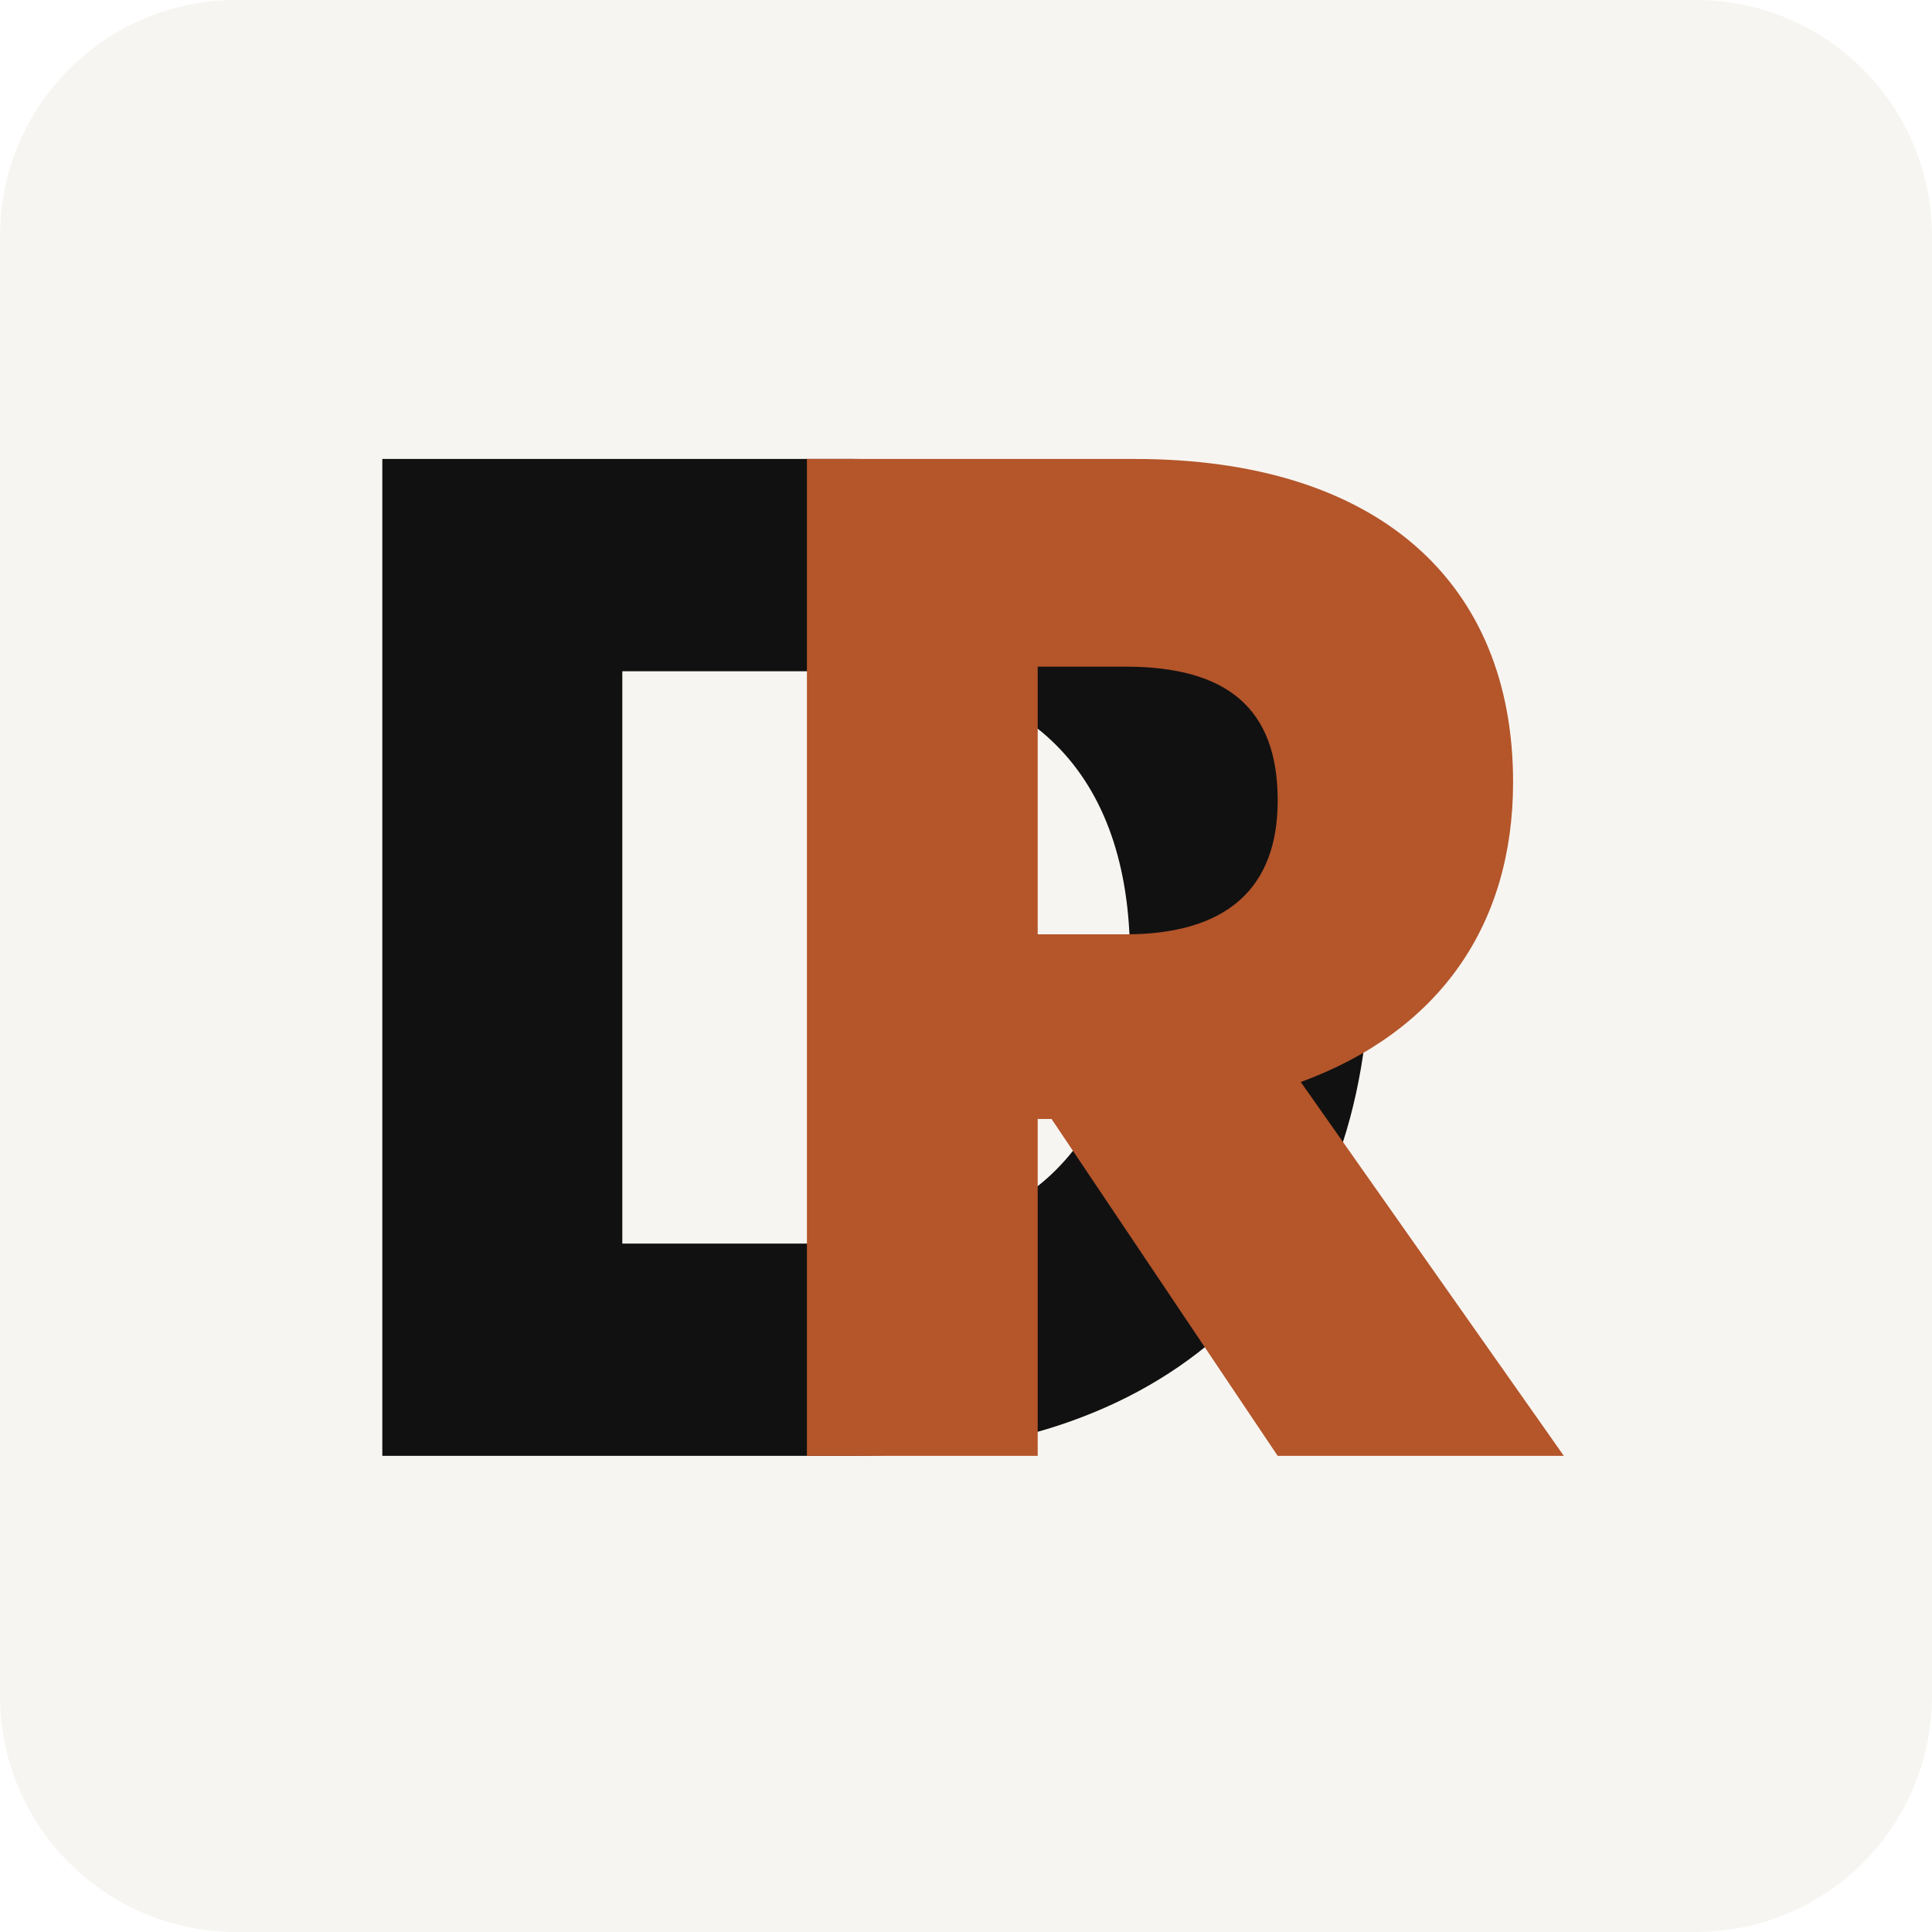
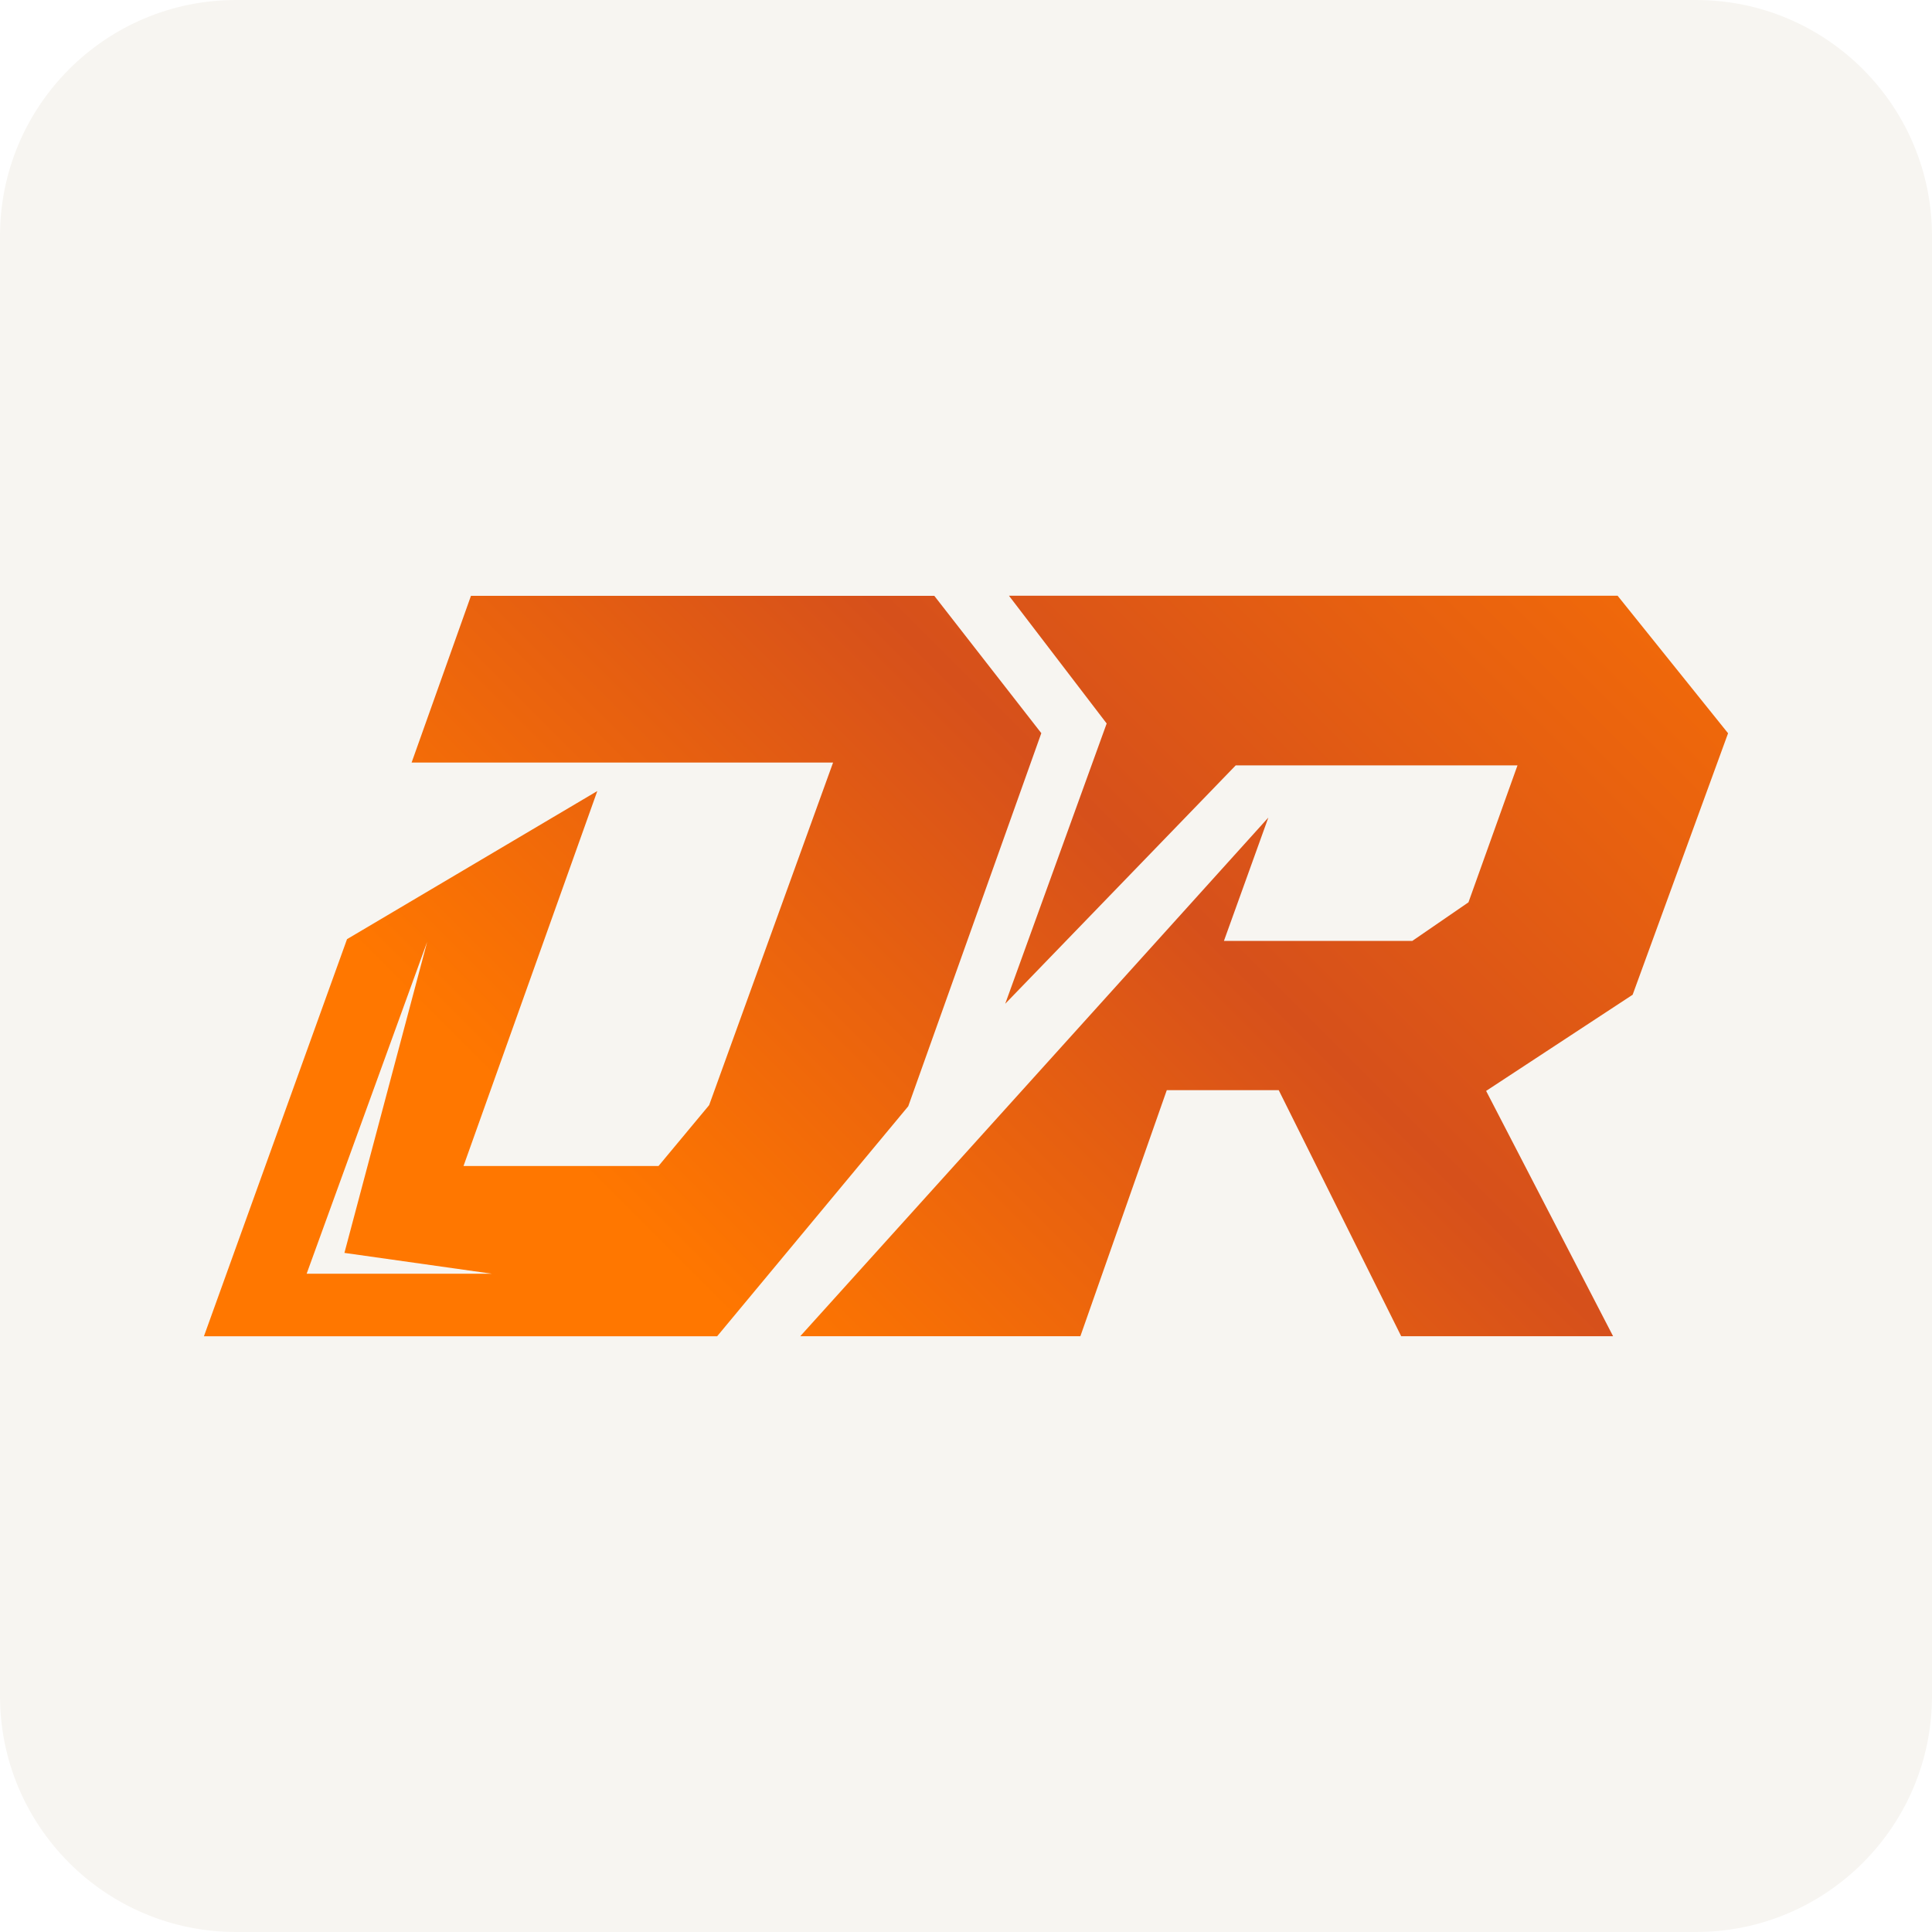
<svg xmlns="http://www.w3.org/2000/svg" width="512" height="512" viewBox="0 0 360 360" role="img" aria-labelledby="title description">
  <rect width="360" height="360" rx="44" fill="#F7F5F1" />
-   <g transform="translate(42 58) scale(.86)">
-     <path fill="#111111" fill-rule="evenodd" d="M34 32h102c70 0 112 41 112 108s-42 108-112 108H34V32Zm52 46v124h48c40 0 62-22 62-62s-22-62-62-62H86Z" />
-     <path fill="#B4552A" fill-rule="evenodd" d="M126 32h71c53 0 82 27 82 70 0 31-16 54-46 65l57 81h-62l-49-73h-3v73h-50V32Zm50 45v58h19c22 0 33-10 33-29 0-20-11-29-33-29h-19Z" />
-   </g>
+   <defs>
+     <linearGradient id="g" gradientUnits="userSpaceOnUse" x1="72.927" y1="174.795" x2="315.609" y2="-67.888">
+       <stop offset="0" stop-color="#FF7700" />
+       <stop offset=".126" stop-color="#FF7700" />
+       <stop offset=".492" stop-color="#D6501B" />
+       <stop offset="1" stop-color="#FF7700" />
+     </linearGradient>
+   </defs>
+   <path transform="translate(38.000 111.009) scale(0.90895)" fill="url(#g)" d="M165.036 0.000L185.061 26.187L164.266 83.642L211.517 34.774L269.280 34.774L259.229 62.847L247.723 70.756L209.101 70.756L218.205 45.472L122.242 151.803L179.669 151.803L197.384 101.356L220.335 101.356L245.443 151.803L288.881 151.803L262.849 101.510L292.886 81.794L312.449 28.189L289.805 0.000ZM54.740 0.017L42.572 34.198L128.974 34.198L103.569 104.425L93.193 116.900L53.215 116.900L80.642 40.034L29.335 70.399L0.000 151.804L105.210 151.804L144.386 104.655L171.662 28.170L149.727 0.017ZM45.764 70.948L28.801 134.715L59.039 138.987L21.056 138.987Z" />
</svg>
